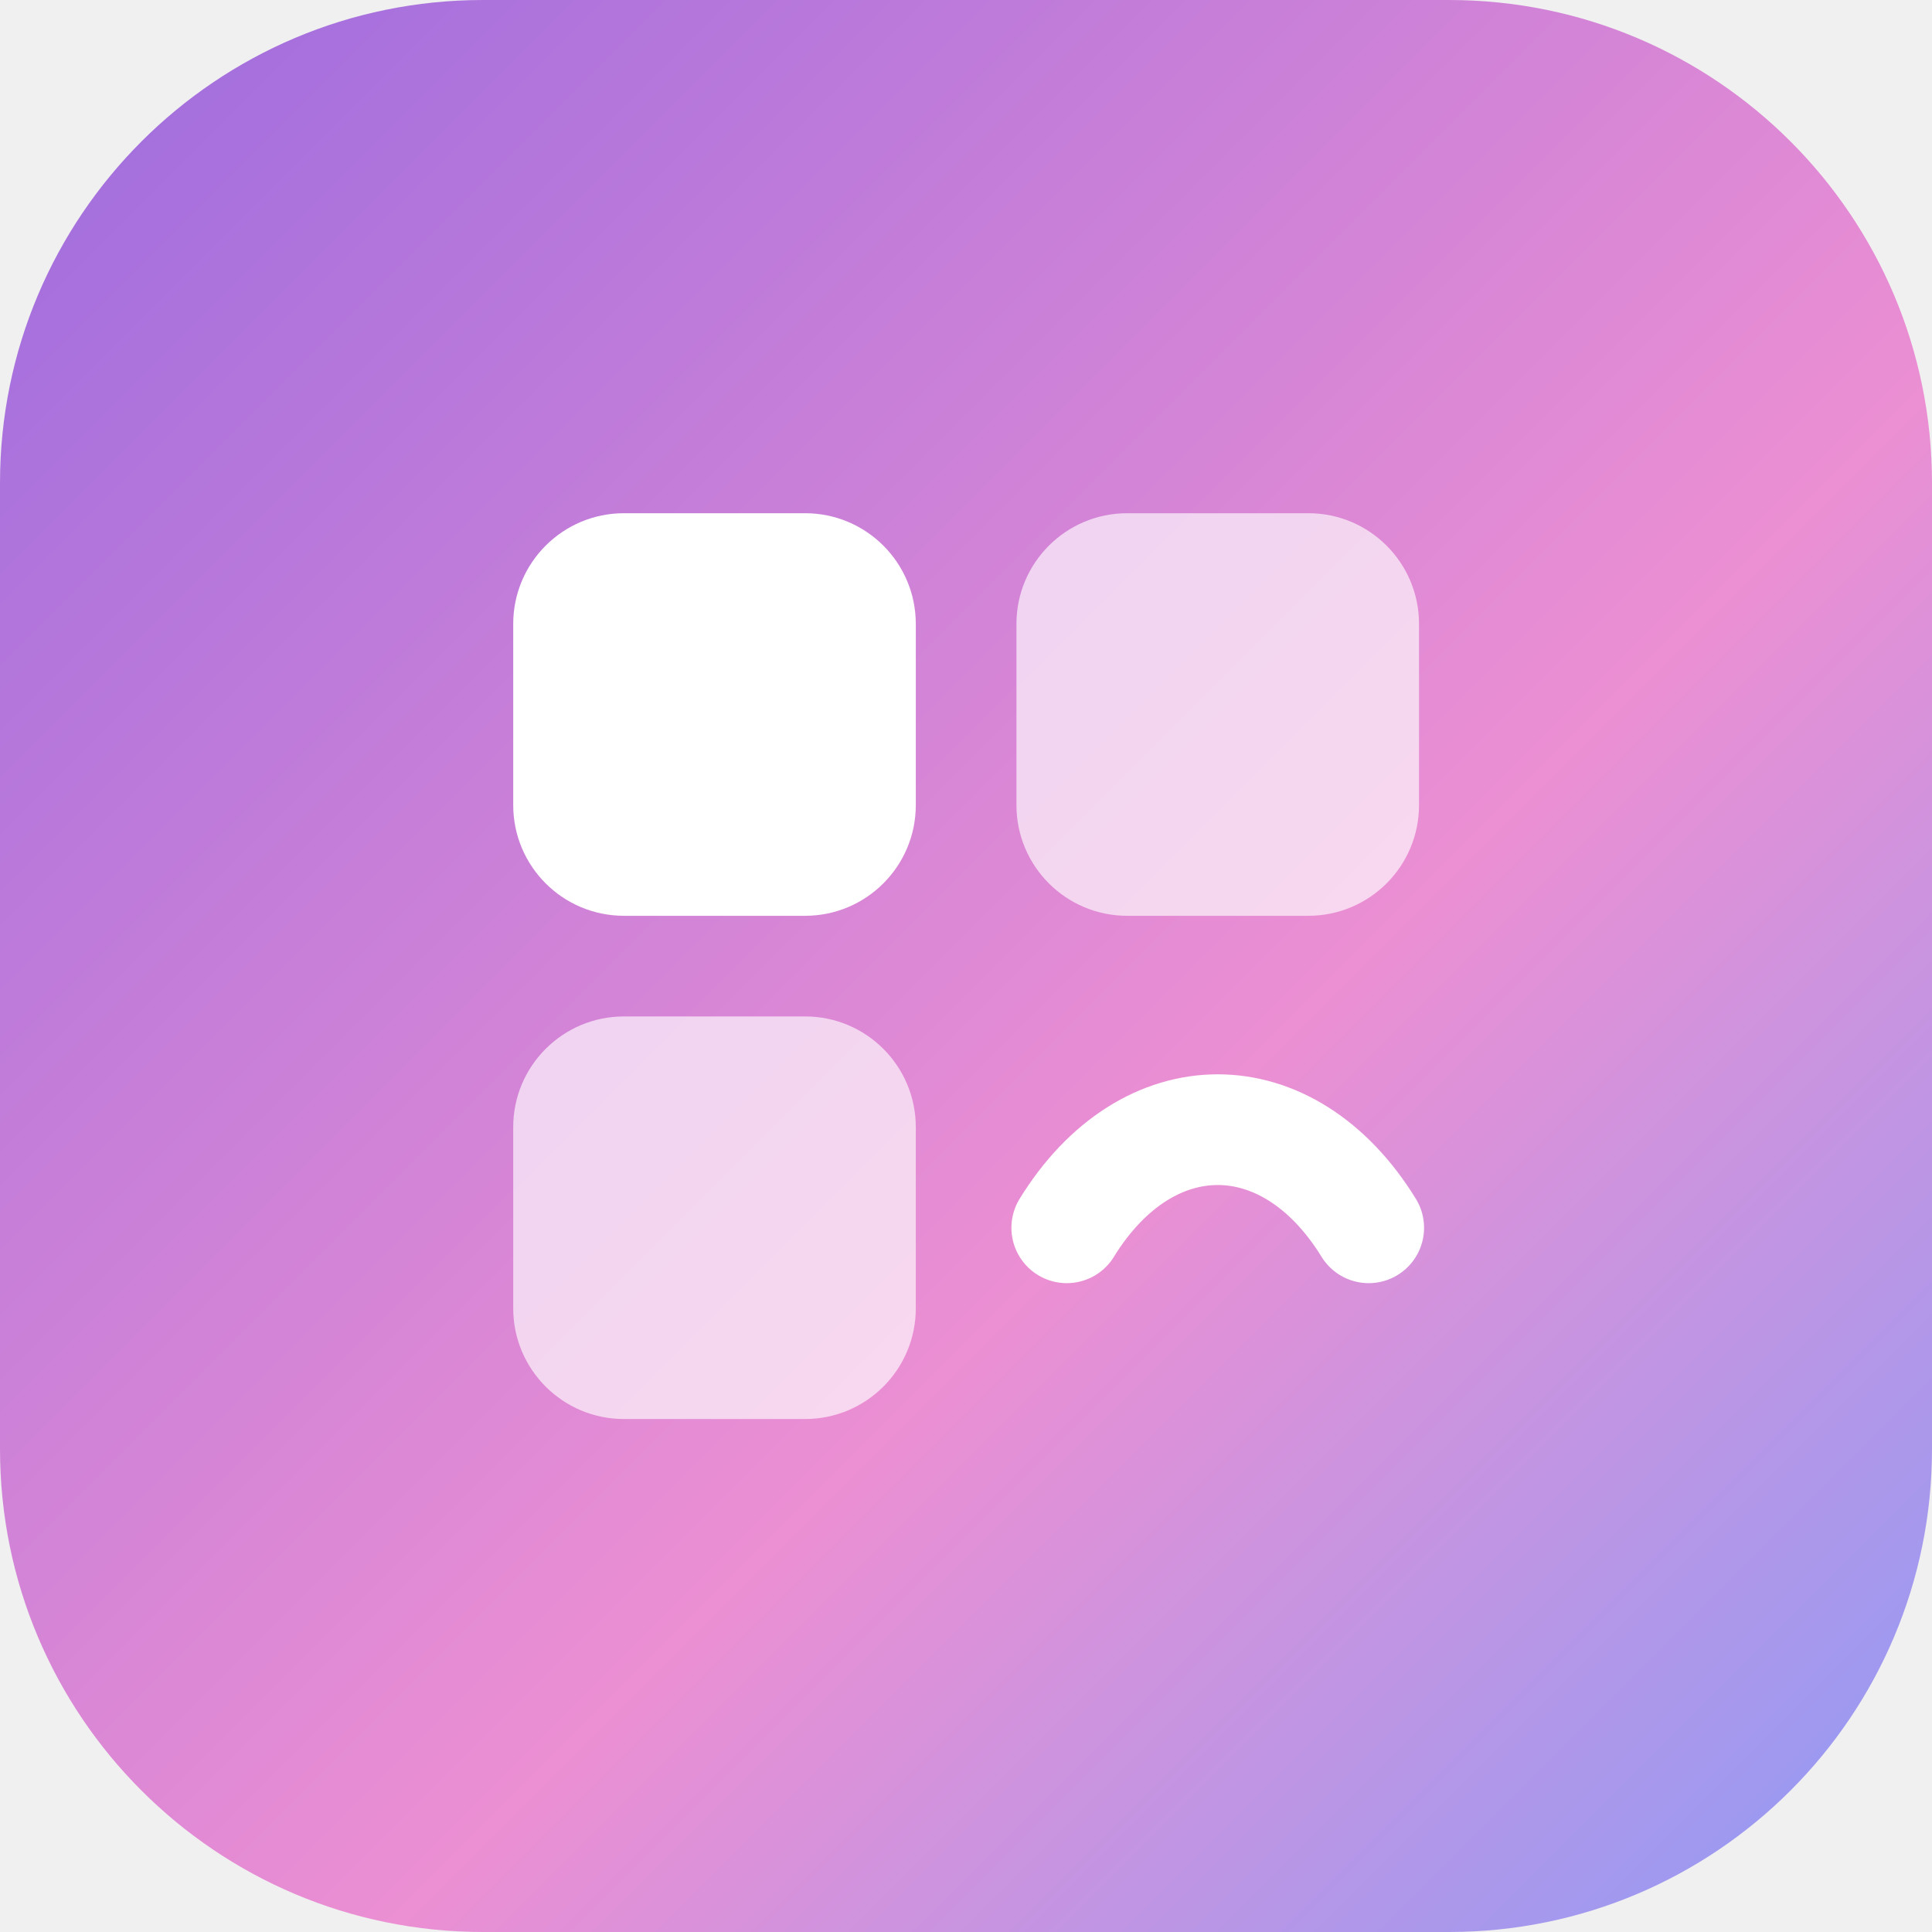
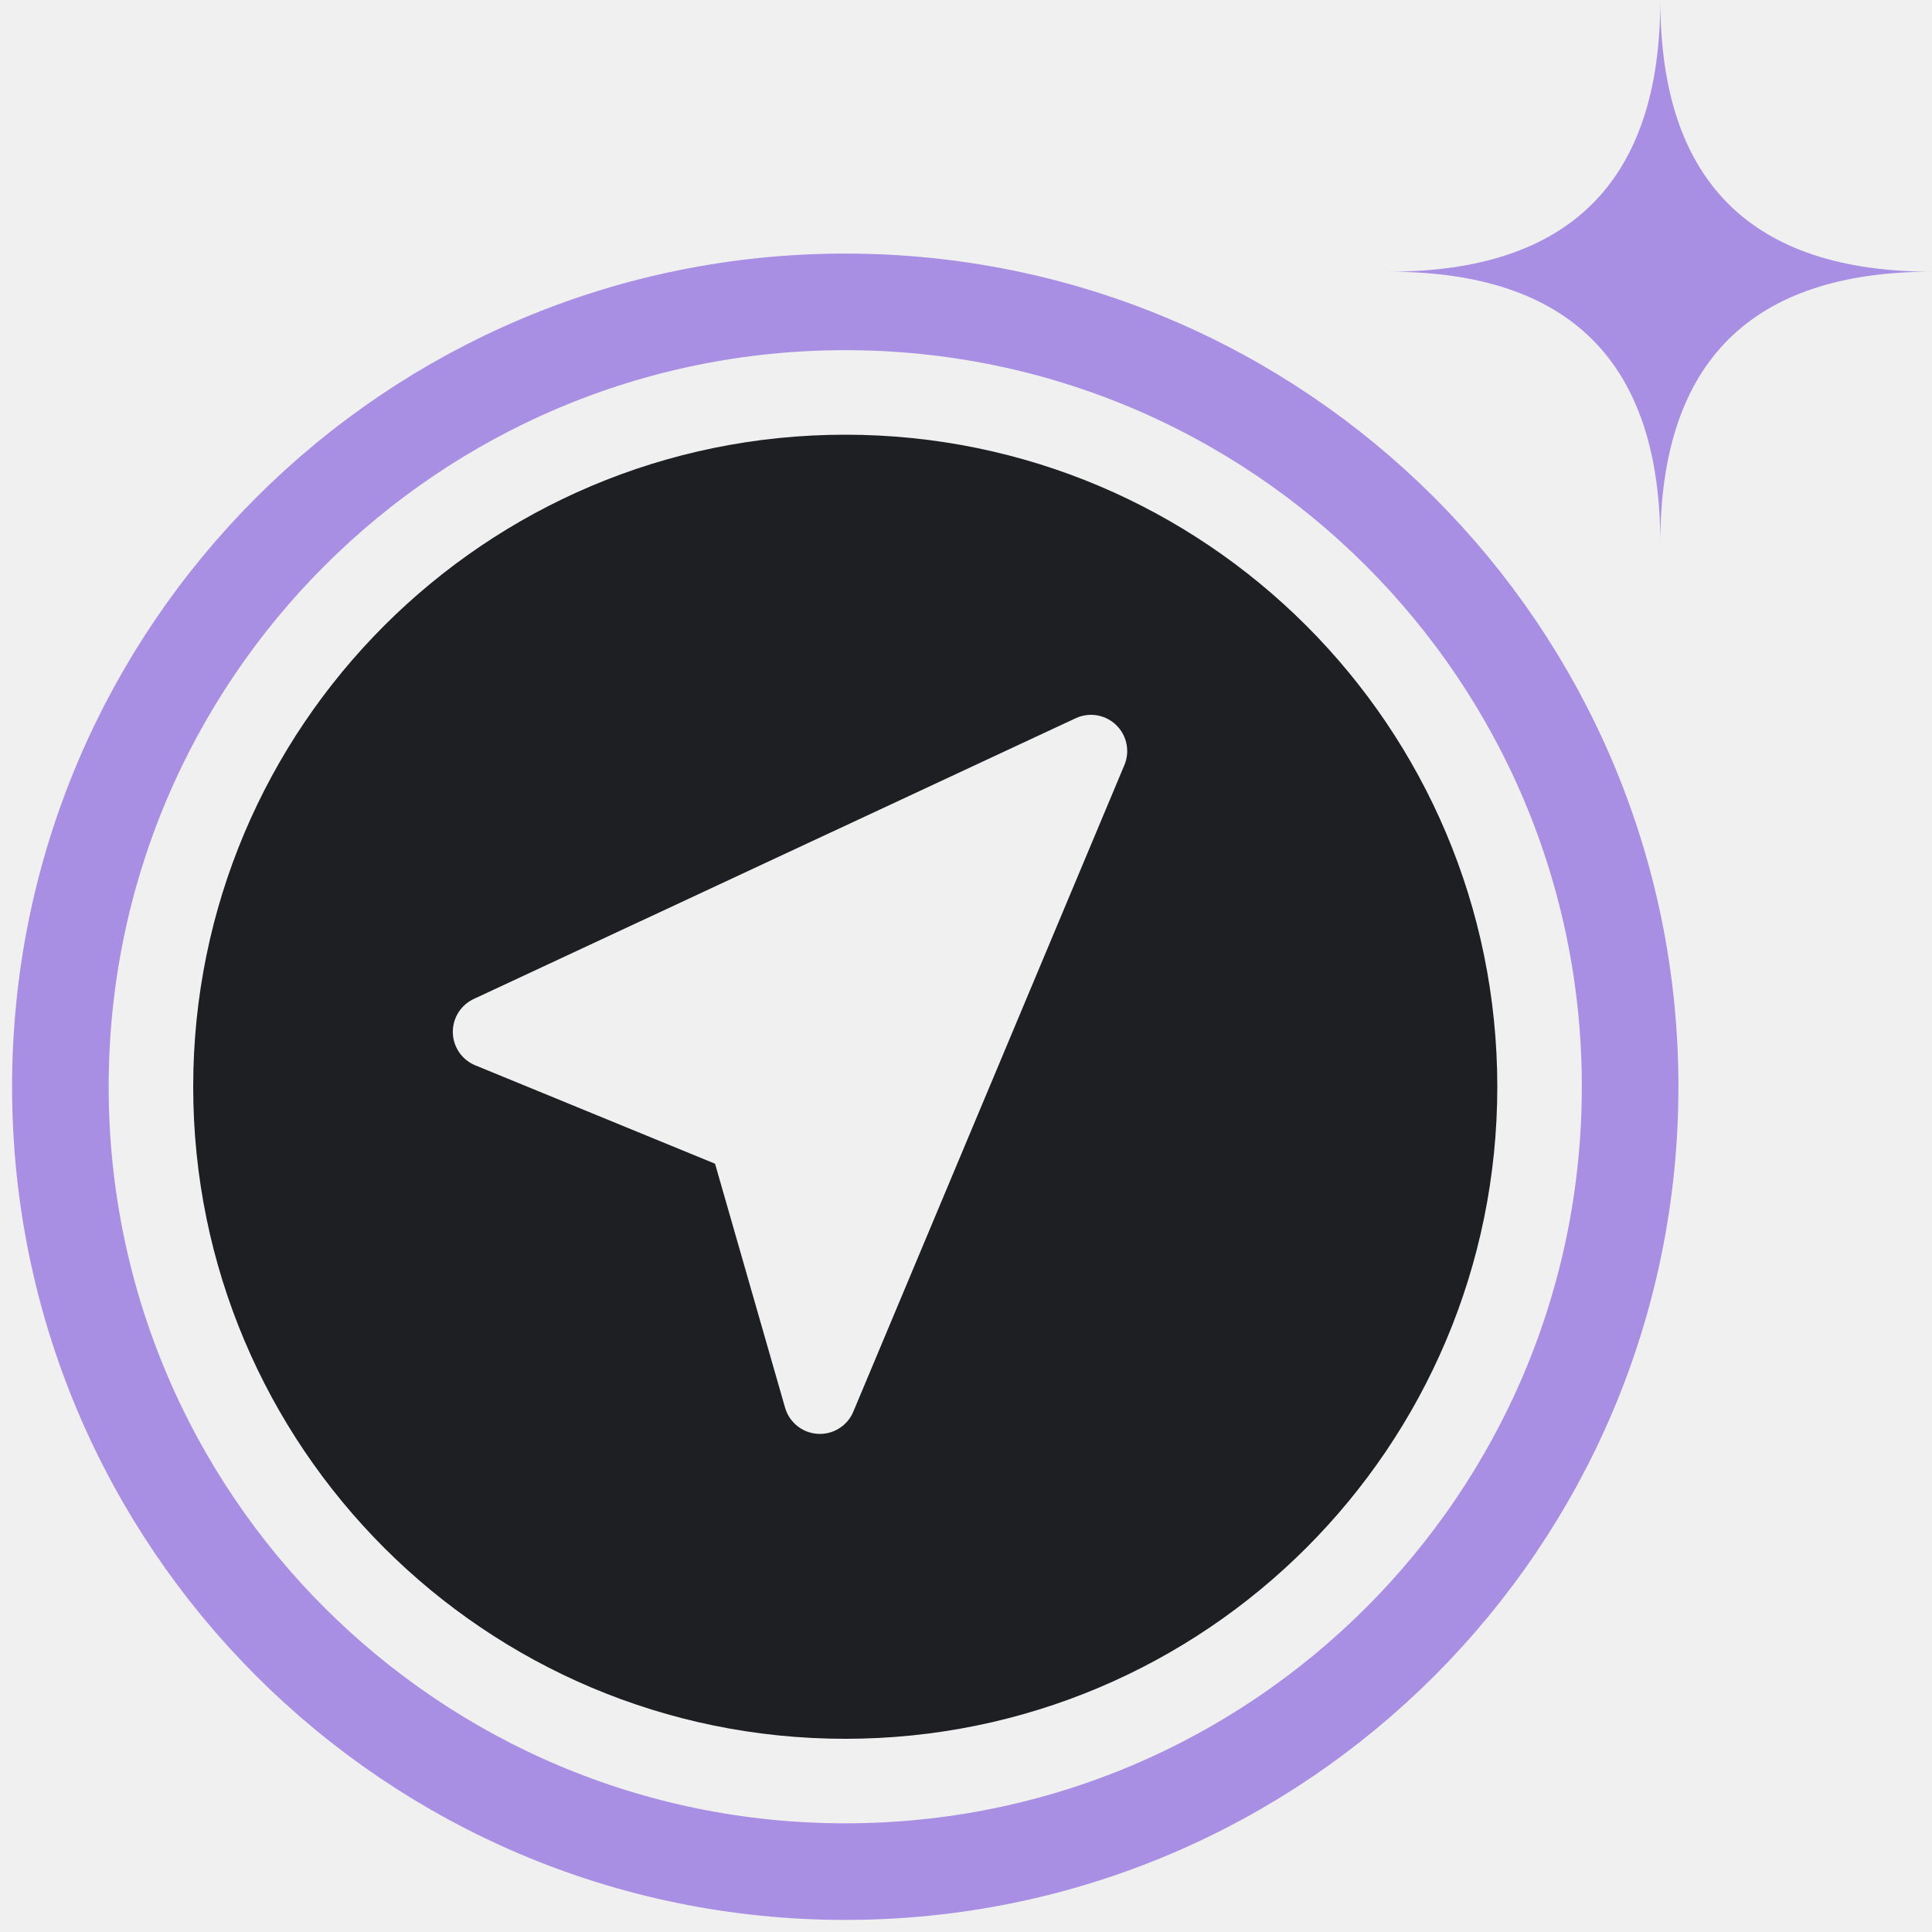
- <svg xmlns="http://www.w3.org/2000/svg" viewBox="0 0 64 64">
-   <defs>
-     <linearGradient id="g" x1="0" y1="0" x2="1" y2="1">
-       <stop offset="0" stop-color="#9b6bdf" />
-       <stop offset="0.6" stop-color="#ec8fd3" />
-       <stop offset="1" stop-color="#8b9cf7" />
-     </linearGradient>
-   </defs>
-   <rect width="64" height="64" rx="16" fill="url(#g)" />
-   <g transform="translate(12 12) scale(1.667)">
-     <rect x="3" y="3" width="8" height="8" rx="2.2" fill="#fff" />
-     <rect x="13" y="3" width="8" height="8" rx="2.2" fill="#fff" fill-opacity="0.65" />
-     <rect x="3" y="13" width="8" height="8" rx="2.2" fill="#fff" fill-opacity="0.65" />
-     <path d="M14 17.2c1.6-2.6 4.4-2.6 6 0" stroke="#fff" stroke-width="2.2" stroke-linecap="round" fill="none" />
-   </g>
+ <svg xmlns="http://www.w3.org/2000/svg" viewBox="0 0 32 32">
+   <mask id="m">
+     <rect width="32" height="32" fill="#fff" />
+     <path d="M18.07 12.44L8.1 17.09L12.34 18.83L13.58 23.15Z" stroke="#000" stroke-width="1.2" stroke-linejoin="round" />
+   </mask>
+   <circle cx="14" cy="18" r="13" fill="none" stroke="#a98fe3" stroke-width="1.6" />
+   <circle cx="14" cy="18" r="10.8" fill="#1e1f23" mask="url(#m)" />
+   <path d="M27.5 0Q27.5 4.5 32 4.5Q27.5 4.5 27.5 9Q27.5 4.5 23 4.5Q27.5 4.5 27.5 0Z" fill="#a98fe3" />
</svg>
